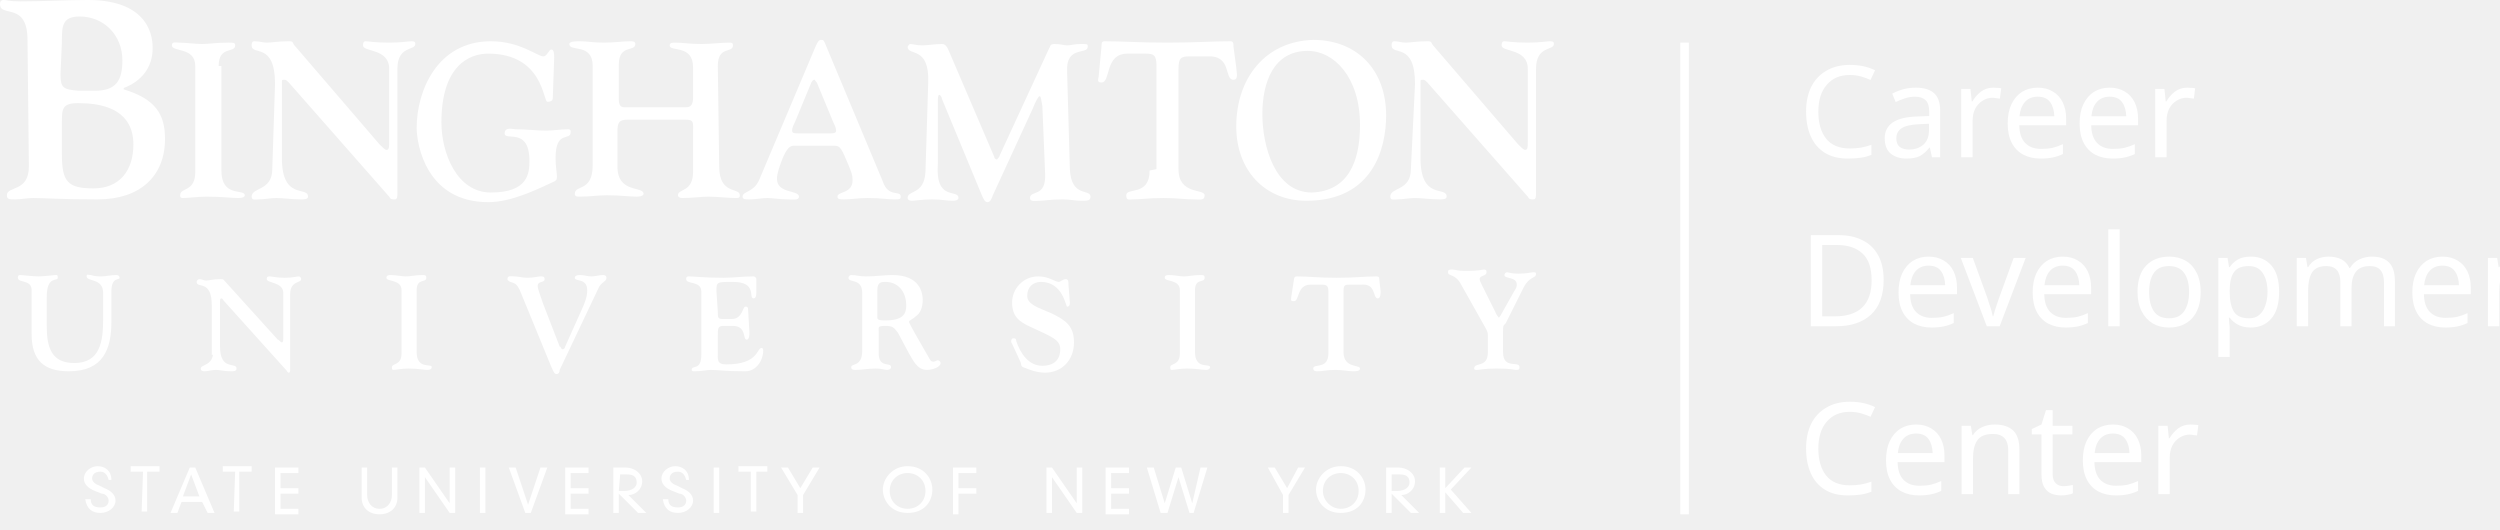
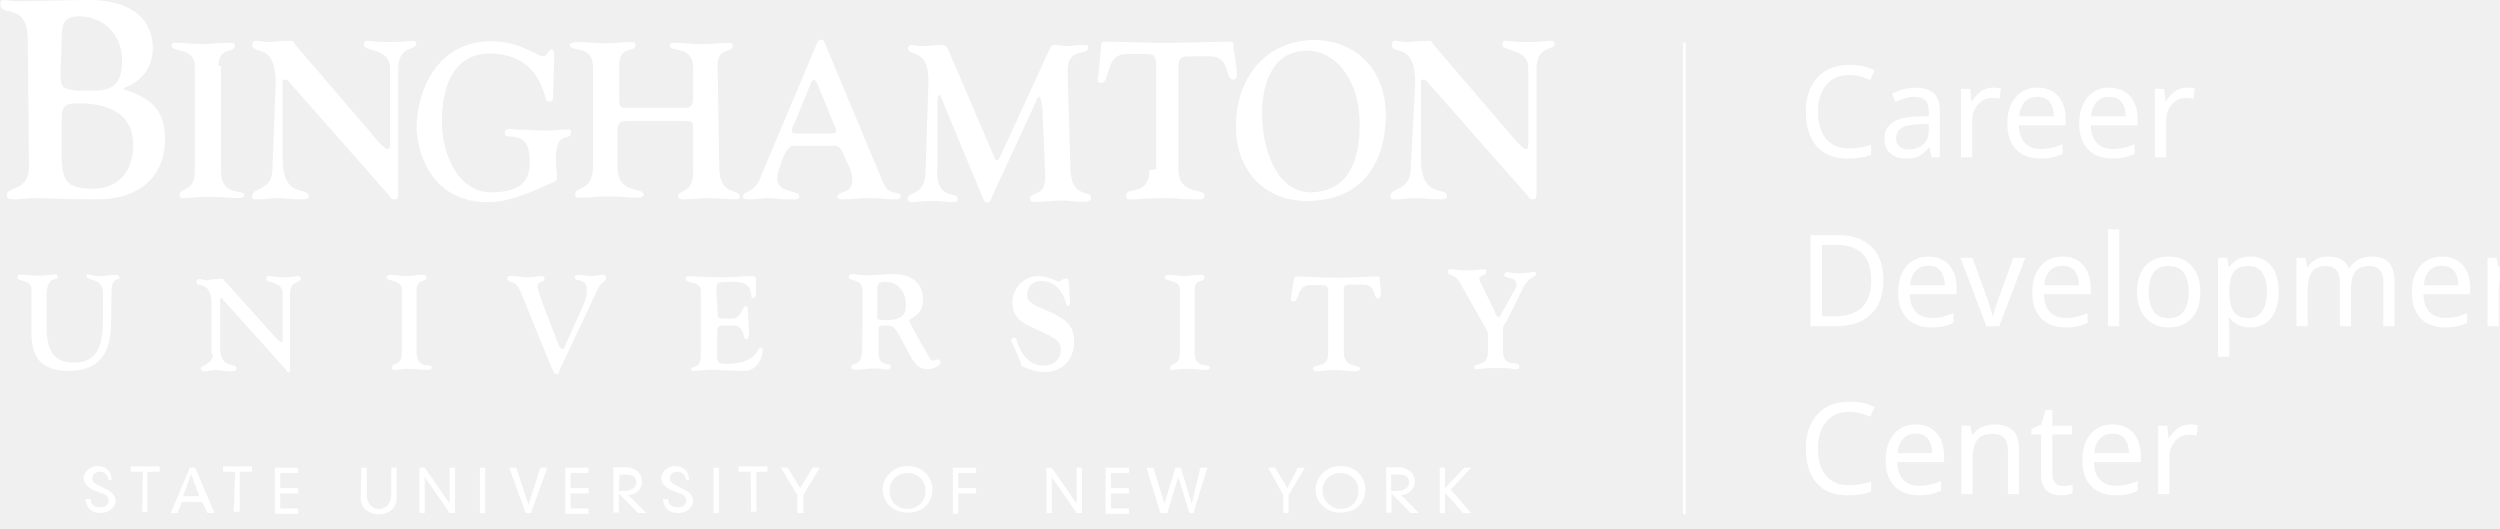
- <svg xmlns="http://www.w3.org/2000/svg" version="1.1" id="Layer_1" x="0px" y="0px" viewBox="196.8 365.9 181.8 38.5" enable-background="new 196.8 365.9 181.8 38.5" xml:space="preserve">
-   <text transform="matrix(1 0 0 1 327.5762 377.3374)" fill="#FFFFFF" font-family="'DINAlternate-Bold'" font-size="9.273">Career </text>
-   <text transform="matrix(1 0 0 1 327.5762 389.624)" fill="#FFFFFF" font-family="'DINAlternate-Bold'" font-size="9.273">Development</text>
-   <text transform="matrix(1 0 0 1 327.5762 401.8331)" fill="#FFFFFF" font-family="'DINAlternate-Bold'" font-size="9.273">Center</text>
-   <line fill="none" stroke="#FFFFFF" stroke-width="0.625" x1="319.3" y1="369" x2="319.3" y2="403.3" />
+ <svg xmlns="http://www.w3.org/2000/svg" version="1.1" id="Layer_1" x="0px" y="0px" viewBox="196.8 697.1 612.1 129.5" enable-background="new 196.8 697.1 612.1 129.5" xml:space="preserve">
+   <text transform="matrix(1 0 0 1 637.0359 735.5997)" fill="#FFFFFF" font-family="'DINAlternate-Bold'" font-size="31.215">Career </text>
+   <text transform="matrix(1 0 0 1 637.0359 776.9615)" fill="#FFFFFF" font-family="'DINAlternate-Bold'" font-size="31.215">Development</text>
+   <text transform="matrix(1 0 0 1 637.0359 818.0612)" fill="#FFFFFF" font-family="'DINAlternate-Bold'" font-size="31.215">Center</text>
+   <line fill="none" stroke="#FFFFFF" stroke-width="0.625" x1="609.2" y1="707.5" x2="609.2" y2="823" />
  <g>
    <g>
-       <path fill="#FFFFFF" d="M204.9,387.1c0-1.1,0.6-0.8,0.6-1c0-0.1-0.1-0.2-0.2-0.2c-0.5,0-0.8,0.1-1.1,0.1c-0.2,0-0.5,0-0.8-0.1    c-0.2,0-0.3-0.1-0.3,0.1c0,0.4,1.2,0.1,1.2,1.2v1.9c0,1.6-0.2,3.2-2.1,3.2c-1.7,0-2-1.2-2-2.7v-2.1c0-1.6,0.8-1.1,0.8-1.4    c0-0.1,0-0.2-0.1-0.2c-0.2,0-0.9,0.1-1.3,0.1s-1.2-0.1-1.3-0.1s-0.2,0-0.2,0.2c0,0.4,1,0.1,1,0.9v3.2c0,1.9,0.9,2.7,2.7,2.7    c2.5,0,3.1-1.6,3.1-3.6L204.9,387.1L204.9,387.1z" />
-       <path fill="#FFFFFF" d="M212.3,391.5c0,1-0.9,0.9-0.9,1.2c0,0.2,0.2,0.2,0.3,0.2c0.2,0,0.5-0.1,0.8-0.1s0.6,0.1,1.1,0.1    c0.2,0,0.4,0,0.4-0.2c0-0.5-1.2,0.2-1.2-1.6v-3.3c0-0.1,0-0.2,0.1-0.2s0.1,0.1,0.2,0.2l4.5,5c0.1,0.1,0.1,0.2,0.2,0.2    c0.1,0,0.1-0.1,0.1-0.3v-5.4c0-1,0.8-0.8,0.8-1.1c0,0,0-0.2-0.2-0.2c-0.1,0-0.4,0.1-1,0.1s-0.9-0.1-1.1-0.1s-0.2,0.1-0.2,0.2    c0,0.3,1.2,0.2,1.2,1v3.2c0,0.2,0,0.4-0.1,0.4s-0.2-0.2-0.3-0.2l-3.8-4.2c-0.2-0.2-0.1-0.2-0.4-0.2c-0.5,0-0.8,0.1-1,0.1    s-0.3-0.1-0.5-0.1c-0.1,0-0.2,0.1-0.2,0.2c0,0.5,1.1-0.2,1.1,1.7v3.6h0.1V391.5z" />
-       <path fill="#FFFFFF" d="M227.1,387c0-0.9,0.7-0.5,0.7-0.9c0-0.2-0.1-0.2-0.3-0.2c-0.5,0-0.8,0.1-1.2,0.1c-0.3,0-0.7-0.1-1.1-0.1    c-0.1,0-0.3,0-0.3,0.2c0,0.3,1.1,0.1,1.1,0.9v4.6c0,0.9-0.7,0.7-0.7,1c0,0.1,0,0.2,0.1,0.2c0.2,0,0.6-0.1,1.1-0.1    c0.7,0,1.1,0.1,1.4,0.1c0.2,0,0.3-0.1,0.3-0.2c0-0.3-1.1,0.2-1.1-1.1V387L227.1,387z" />
-       <path fill="#FFFFFF" d="M240.3,386.9c0.2-0.5,0.6-0.5,0.6-0.8c0-0.2-0.2-0.2-0.3-0.2c-0.2,0-0.5,0.1-0.8,0.1s-0.5-0.1-0.8-0.1    c-0.1,0-0.4,0-0.4,0.2c0,0.3,0.9,0,0.9,0.9c0,0.2,0,0.5-0.3,1.2l-1.3,2.9c0,0.1-0.1,0.2-0.2,0.2c-0.1,0-0.1-0.2-0.2-0.2l-1.2-3.1    c-0.2-0.6-0.4-1.1-0.4-1.3c0-0.4,0.5-0.2,0.5-0.5c0-0.2-0.1-0.2-0.3-0.2s-0.4,0.1-1,0.1c-0.3,0-0.6-0.1-0.9-0.1    c-0.2,0-0.5-0.1-0.5,0.2c0,0.1,0.2,0.2,0.2,0.2c0.4,0.1,0.5,0.2,0.7,0.6l2.3,5.6c0.2,0.4,0.2,0.5,0.4,0.5c0.1,0,0.2-0.1,0.2-0.3    L240.3,386.9L240.3,386.9z" />
-       <path fill="#FFFFFF" d="M248.9,387.1c0-0.7,0-0.7,1.2-0.7c1.8,0,1.1,1.2,1.5,1.2c0.2,0,0.2-0.3,0.2-0.5v-0.9    c0-0.1-0.1-0.2-0.2-0.2c-0.8,0-1.5,0.1-2.2,0.1c-1.4,0-2.1-0.1-2.5-0.1c-0.2,0-0.2,0.1-0.2,0.2c0,0.4,1.1,0.1,1.1,0.9v4.6    c0,1.2-0.7,0.7-0.7,1.1c0,0.1,0.1,0.1,0.2,0.1c0.5,0,0.9-0.1,1.2-0.1c0.5,0,1,0.1,2.5,0.1c0.8,0,1.3-0.8,1.3-1.5    c0-0.2-0.1-0.2-0.1-0.2c-0.4,0-0.2,1.2-2.6,1.2c-0.7,0-0.6-0.4-0.6-0.9v-1.2c0-0.5,0-0.7,0.4-0.7h0.7c1,0,0.7,1,1,1    c0.2,0,0.2-0.4,0.2-0.5l-0.1-1.7c0-0.2-0.1-0.2-0.2-0.2c-0.2,0-0.2,0.9-1,0.9h-0.6c-0.4,0-0.4-0.1-0.4-0.5L248.9,387.1    L248.9,387.1z" />
-       <path fill="#FFFFFF" d="M260.6,387c0-0.6,0.3-0.6,0.6-0.6c0.9,0,1.5,0.7,1.5,1.7c0,0.5-0.1,1.1-1.5,1.1c-0.3,0-0.6,0-0.6-0.2V387    L260.6,387z M259.5,391.4c0,1.2-0.8,0.9-0.8,1.2c0,0.2,0.2,0.2,0.3,0.2c0.5,0,0.9-0.1,1.5-0.1c0.4,0,0.6,0.1,0.8,0.1    c0.2,0,0.3-0.1,0.3-0.2c0-0.4-0.9,0.1-0.9-1V390c0-0.3-0.1-0.4,0.5-0.4c0.5,0,0.6,0.1,0.9,0.5l0.8,1.5c0.3,0.5,0.6,1.2,1.3,1.2    c0.4,0,1-0.2,1-0.5c0-0.1-0.1-0.2-0.2-0.2s-0.2,0.1-0.3,0.1c-0.1,0-0.2,0-0.3-0.2c-0.7-1.2-1.5-2.6-1.5-2.7s0.3-0.2,0.5-0.4    c0.3-0.2,0.5-0.6,0.5-1.2c0-0.5-0.2-1.8-2.2-1.8c-0.6,0-1.2,0.1-1.9,0.1c-0.6,0-0.7-0.1-1.1-0.1c-0.1,0-0.2,0.1-0.2,0.2    c0,0.4,1,0,1,1.1L259.5,391.4L259.5,391.4z" />
-       <path fill="#FFFFFF" d="M271,392.2c0.1,0.2,0,0.3,0.2,0.4c0.5,0.2,1,0.4,1.6,0.4c1.2,0,2.1-0.9,2.1-2.2c0-1.2-0.6-1.6-1.6-2.1    c-1.2-0.5-1.8-0.7-1.8-1.3s0.4-1,1-1c1.6,0,1.8,1.8,1.9,1.8c0.2,0,0.2-0.2,0.2-0.3l-0.1-1.3c0-0.2,0-0.4-0.2-0.4s-0.4,0.2-0.5,0.2    c-0.3,0-0.7-0.4-1.5-0.4c-1.1,0-1.9,0.9-1.9,1.9s0.5,1.4,1.4,1.8c1.5,0.7,2.1,0.9,2.1,1.6c0,0.8-0.5,1.2-1.3,1.2    c-1,0-1.6-0.9-1.9-1.8c0-0.2-0.1-0.2-0.2-0.2c-0.2,0-0.2,0.3-0.1,0.4L271,392.2L271,392.2z" />
-       <path fill="#FFFFFF" d="M283.7,387c0-0.9,0.7-0.5,0.7-0.9c0-0.2-0.1-0.2-0.3-0.2c-0.5,0-0.9,0.1-1.2,0.1c-0.3,0-0.7-0.1-1.1-0.1    c-0.1,0-0.3,0-0.3,0.2c0,0.3,1.1,0.1,1.1,0.9v4.6c0,0.9-0.7,0.7-0.7,1c0,0.1,0,0.2,0.1,0.2c0.2,0,0.6-0.1,1.1-0.1    c0.7,0,1.1,0.1,1.4,0.1c0.2,0,0.3-0.1,0.3-0.2c0-0.3-1.1,0.2-1.1-1.1V387L283.7,387z" />
-       <path fill="#FFFFFF" d="M293.4,391.6c0,1.2-1.1,0.7-1.1,1.1c0,0.2,0.2,0.2,0.3,0.2c0.4,0,0.7-0.1,1.3-0.1c0.6,0,0.9,0.1,1.3,0.1    c0.2,0,0.5,0,0.5-0.2c0-0.3-1.2,0-1.2-1.2v-4.4c0-0.5,0.1-0.5,0.5-0.5h0.8c1.1-0.1,0.8,1,1.2,1c0.2,0,0.2-0.4,0.2-0.5l-0.1-0.9    c0-0.1,0-0.2-0.2-0.2c-0.9,0-1.5,0.1-2.9,0.1s-2-0.1-2.9-0.1c-0.2,0-0.2,0.2-0.2,0.2l-0.2,1.3c0,0.2-0.1,0.3,0.2,0.3    c0.4,0,0.2-1.2,1.2-1.2h0.8c0.4,0,0.5,0.1,0.5,0.5L293.4,391.6L293.4,391.6z" />
-       <path fill="#FFFFFF" d="M304.8,389.7c0.1,0.2,0.2,0.3,0.2,0.6v1.2c0,1.2-1,0.7-1,1.2c0,0.1,0.1,0.1,0.2,0.1c0.2,0,0.5-0.1,1.4-0.1    c1.2,0,1.3,0.1,1.4,0.1c0.2,0,0.3,0,0.3-0.2c0-0.5-1.2,0.2-1.2-1.1V390c0-0.4,0-0.4,0.2-0.6l1.2-2.4c0.5-1.1,1-0.8,1-1.2    c0-0.1-0.1-0.1-0.2-0.1c-0.2,0-0.4,0.1-1.1,0.1c-0.5,0-0.7-0.1-0.8-0.1s-0.2,0.1-0.2,0.2c0,0.3,0.9,0.1,0.9,0.7    c0,0.1,0,0.2-0.2,0.5l-0.9,1.6c-0.1,0.2-0.2,0.3-0.2,0.3s-0.2-0.2-0.3-0.5l-0.9-1.8c-0.1-0.2-0.2-0.4-0.2-0.5    c0-0.3,0.5-0.2,0.5-0.5c0-0.1,0-0.2-0.2-0.2c-0.5,0.1-1,0.1-1.4,0.1c-0.5,0-0.7-0.1-0.9-0.1c-0.2,0-0.3,0-0.3,0.2    c0,0.3,0.5,0.1,0.9,0.8L304.8,389.7L304.8,389.7z" />
+       <path fill="#FFFFFF" d="M224.1,768.5c0-3.7,2-2.7,2-3.4c0-0.3-0.3-0.7-0.7-0.7c-1.7,0-2.7,0.3-3.7,0.3c-0.7,0-1.7,0-2.7-0.3    c-0.7,0-1-0.3-1,0.3c0,1.3,4,0.3,4,4v6.4c0,5.4-0.7,10.8-7.1,10.8c-5.7,0-6.7-4-6.7-9.1v-7.1c0-5.4,2.7-3.7,2.7-4.7    c0-0.3,0-0.7-0.3-0.7c-0.7,0-3,0.3-4.4,0.3c-1.3,0-4-0.3-4.4-0.3s-0.7,0-0.7,0.7c0,1.3,3.4,0.3,3.4,3v10.8c0,6.4,3,9.1,9.1,9.1    c8.4,0,10.4-5.4,10.4-12.1L224.1,768.5L224.1,768.5z" />
+       <path fill="#FFFFFF" d="M249,783.3c0,3.4-3,3-3,4c0,0.7,0.7,0.7,1,0.7c0.7,0,1.7-0.3,2.7-0.3c1,0,2,0.3,3.7,0.3    c0.7,0,1.3,0,1.3-0.7c0-1.7-4,0.7-4-5.4v-11.1c0-0.3,0-0.7,0.3-0.7s0.3,0.3,0.7,0.7l15.1,16.8c0.3,0.3,0.3,0.7,0.7,0.7    c0.3,0,0.3-0.3,0.3-1v-18.2c0-3.4,2.7-2.7,2.7-3.7c0,0,0-0.7-0.7-0.7c-0.3,0-1.3,0.3-3.4,0.3c-2,0-3-0.3-3.7-0.3s-0.7,0.3-0.7,0.7    c0,1,4,0.7,4,3.4v10.8c0,0.7,0,1.3-0.3,1.3c-0.3,0-0.7-0.7-1-0.7L252,766.1c-0.7-0.7-0.3-0.7-1.3-0.7c-1.7,0-2.7,0.3-3.4,0.3    c-0.7,0-1-0.3-1.7-0.3c-0.3,0-0.7,0.3-0.7,0.7c0,1.7,3.7-0.7,3.7,5.7v12.1h0.3L249,783.3L249,783.3z" />
+       <path fill="#FFFFFF" d="M298.8,768.1c0-3,2.4-1.7,2.4-3c0-0.7-0.3-0.7-1-0.7c-1.7,0-2.7,0.3-4,0.3c-1,0-2.4-0.3-3.7-0.3    c-0.3,0-1,0-1,0.7c0,1,3.7,0.3,3.7,3v15.5c0,3-2.4,2.4-2.4,3.4c0,0.3,0,0.7,0.3,0.7c0.7,0,2-0.3,3.7-0.3c2.4,0,3.7,0.3,4.7,0.3    c0.7,0,1-0.3,1-0.7c0-1-3.7,0.7-3.7-3.7V768.1L298.8,768.1z" />
+       <path fill="#FFFFFF" d="M343.2,767.8c0.7-1.7,2-1.7,2-2.7c0-0.7-0.7-0.7-1-0.7c-0.7,0-1.7,0.3-2.7,0.3c-1,0-1.7-0.3-2.7-0.3    c-0.3,0-1.3,0-1.3,0.7c0,1,3,0,3,3c0,0.7,0,1.7-1,4l-4.4,9.8c0,0.3-0.3,0.7-0.7,0.7c-0.3,0-0.3-0.7-0.7-0.7l-4-10.4    c-0.7-2-1.3-3.7-1.3-4.4c0-1.3,1.7-0.7,1.7-1.7c0-0.7-0.3-0.7-1-0.7s-1.3,0.3-3.4,0.3c-1,0-2-0.3-3-0.3c-0.7,0-1.7-0.3-1.7,0.7    c0,0.3,0.7,0.7,0.7,0.7c1.3,0.3,1.7,0.7,2.4,2l7.7,18.9c0.7,1.3,0.7,1.7,1.3,1.7c0.3,0,0.7-0.3,0.7-1L343.2,767.8L343.2,767.8z" />
+       <path fill="#FFFFFF" d="M372.2,768.5c0-2.4,0-2.4,4-2.4c6.1,0,3.7,4,5,4c0.7,0,0.7-1,0.7-1.7v-3c0-0.3-0.3-0.7-0.7-0.7    c-2.7,0-5,0.3-7.4,0.3c-4.7,0-7.1-0.3-8.4-0.3c-0.7,0-0.7,0.3-0.7,0.7c0,1.3,3.7,0.3,3.7,3v15.5c0,4-2.4,2.4-2.4,3.7    c0,0.3,0.3,0.3,0.7,0.3c1.7,0,3-0.3,4-0.3c1.7,0,3.4,0.3,8.4,0.3c2.7,0,4.4-2.7,4.4-5c0-0.7-0.3-0.7-0.3-0.7c-1.3,0-0.7,4-8.8,4    c-2.4,0-2-1.3-2-3v-4c0-1.7,0-2.4,1.3-2.4h2.4c3.4,0,2.4,3.4,3.4,3.4c0.7,0,0.7-1.3,0.7-1.7l-0.3-5.7c0-0.7-0.3-0.7-0.7-0.7    c-0.7,0-0.7,3-3.4,3h-2c-1.3,0-1.3-0.3-1.3-1.7L372.2,768.5L372.2,768.5z" />
+       <path fill="#FFFFFF" d="M411.6,768.1c0-2,1-2,2-2c3,0,5,2.4,5,5.7c0,1.7-0.3,3.7-5,3.7c-1,0-2,0-2-0.7V768.1L411.6,768.1z     M407.9,782.9c0,4-2.7,3-2.7,4c0,0.7,0.7,0.7,1,0.7c1.7,0,3-0.3,5-0.3c1.3,0,2,0.3,2.7,0.3c0.7,0,1-0.3,1-0.7c0-1.3-3,0.3-3-3.4    v-5.4c0-1-0.3-1.3,1.7-1.3c1.7,0,2,0.3,3,1.7l2.7,5c1,1.7,2,4,4.4,4c1.3,0,3.4-0.7,3.4-1.7c0-0.3-0.3-0.7-0.7-0.7    c-0.3,0-0.7,0.3-1,0.3c-0.3,0-0.7,0-1-0.7c-2.4-4-5-8.8-5-9.1c0-0.3,1-0.7,1.7-1.3c1-0.7,1.7-2,1.7-4c0-1.7-0.7-6.1-7.4-6.1    c-2,0-4,0.3-6.4,0.3c-2,0-2.4-0.3-3.7-0.3c-0.3,0-0.7,0.3-0.7,0.7c0,1.3,3.4,0,3.4,3.7L407.9,782.9L407.9,782.9z" />
+       <path fill="#FFFFFF" d="M446.6,785.6c0.3,0.7,0,1,0.7,1.3c1.7,0.7,3.4,1.3,5.4,1.3c4,0,7.1-3,7.1-7.4c0-4-2-5.4-5.4-7.1    c-4-1.7-6.1-2.4-6.1-4.4s1.3-3.4,3.4-3.4c5.4,0,6.1,6.1,6.4,6.1c0.7,0,0.7-0.7,0.7-1l-0.3-4.4c0-0.7,0-1.3-0.7-1.3    s-1.3,0.7-1.7,0.7c-1,0-2.4-1.3-5-1.3c-3.7,0-6.4,3-6.4,6.4s1.7,4.7,4.7,6.1c5,2.4,7.1,3,7.1,5.4c0,2.7-1.7,4-4.4,4    c-3.4,0-5.4-3-6.4-6.1c0-0.7-0.3-0.7-0.7-0.7c-0.7,0-0.7,1-0.3,1.3L446.6,785.6L446.6,785.6z" />
+       <path fill="#FFFFFF" d="M489.3,768.1c0-3,2.4-1.7,2.4-3c0-0.7-0.3-0.7-1-0.7c-1.7,0-3,0.3-4,0.3c-1,0-2.4-0.3-3.7-0.3    c-0.3,0-1,0-1,0.7c0,1,3.7,0.3,3.7,3v15.5c0,3-2.4,2.4-2.4,3.4c0,0.3,0,0.7,0.3,0.7c0.7,0,2-0.3,3.7-0.3c2.4,0,3.7,0.3,4.7,0.3    c0.7,0,1-0.3,1-0.7c0-1-3.7,0.7-3.7-3.7V768.1L489.3,768.1z" />
+       <path fill="#FFFFFF" d="M522,783.6c0,4-3.7,2.4-3.7,3.7c0,0.7,0.7,0.7,1,0.7c1.3,0,2.4-0.3,4.4-0.3c2,0,3,0.3,4.4,0.3    c0.7,0,1.7,0,1.7-0.7c0-1-4,0-4-4v-14.8c0-1.7,0.3-1.7,1.7-1.7h2.7c3.7-0.3,2.7,3.4,4,3.4c0.7,0,0.7-1.3,0.7-1.7l-0.3-3    c0-0.3,0-0.7-0.7-0.7c-3,0-5,0.3-9.8,0.3c-4.7,0-6.7-0.3-9.8-0.3c-0.7,0-0.7,0.7-0.7,0.7l-0.7,4.4c0,0.7-0.3,1,0.7,1    c1.3,0,0.7-4,4-4h2.7c1.3,0,1.7,0.3,1.7,1.7L522,783.6L522,783.6z" />
+       <path fill="#FFFFFF" d="M560.4,777.2c0.3,0.7,0.7,1,0.7,2v4c0,4-3.4,2.4-3.4,4c0,0.3,0.3,0.3,0.7,0.3c0.7,0,1.7-0.3,4.7-0.3    c4,0,4.4,0.3,4.7,0.3c0.7,0,1,0,1-0.7c0-1.7-4,0.7-4-3.7v-5c0-1.3,0-1.3,0.7-2l4-8.1c1.7-3.7,3.4-2.7,3.4-4c0-0.3-0.3-0.3-0.7-0.3    c-0.7,0-1.3,0.3-3.7,0.3c-1.7,0-2.4-0.3-2.7-0.3s-0.7,0.3-0.7,0.7c0,1,3,0.3,3,2.4c0,0.3,0,0.7-0.7,1.7l-3,5.4    c-0.3,0.7-0.7,1-0.7,1s-0.7-0.7-1-1.7l-3-6.1c-0.3-0.7-0.7-1.3-0.7-1.7c0-1,1.7-0.7,1.7-1.7c0-0.3,0-0.7-0.7-0.7    c-1.7,0.3-3.4,0.3-4.7,0.3c-1.7,0-2.4-0.3-3-0.3c-0.7,0-1,0-1,0.7c0,1,1.7,0.3,3,2.7L560.4,777.2L560.4,777.2z" />
    </g>
    <g>
-       <path fill="#FFFFFF" d="M201.3,369c0-1.2,0-1.9,1.3-1.9c1.7,0,3.1,1.3,3.1,3.2c0,1.5-0.5,2.2-2,2.2h-1.2c-1.1-0.1-1.3-0.2-1.3-1.2    L201.3,369L201.3,369z M198.9,378c0,1.9-1.6,1.4-1.6,2.1c0,0.3,0.2,0.3,0.6,0.3c0.4,0,0.9-0.1,1.3-0.1c0.9,0,1.9,0.1,4.7,0.1    c3.1,0,4.9-1.7,4.9-4.4c0-1.8-0.7-2.9-3-3.6v-0.1c1.3-0.5,2.1-1.5,2.1-2.9c0-0.5,0-3.5-4.7-3.5c-1.6,0-3.2,0.1-4.9,0.1    c-0.9,0-1-0.1-1.2-0.1c-0.1,0-0.3,0-0.3,0.3c0,1,2-0.2,2,2.6L198.9,378L198.9,378z M201.3,374.9c0-1.1,0-1.5,1.2-1.5    c3.5,0,4,1.8,4,3c0,1.9-1,3.2-2.9,3.2s-2.3-0.5-2.3-2.5V374.9L201.3,374.9z" />
-       <path fill="#FFFFFF" d="M212.7,370.7c0-1.5,1.2-0.9,1.2-1.5c0-0.2-0.1-0.2-0.5-0.2c-0.9,0-1.4,0.1-1.9,0.1s-1.2-0.1-1.7-0.1    c-0.2,0-0.5-0.1-0.5,0.2c0,0.5,1.7,0.1,1.7,1.5v7.7c0,1.5-1.1,1.1-1.1,1.7c0,0.1,0,0.2,0.2,0.2c0.4,0,1.1-0.1,1.7-0.1    c1.2,0,1.8,0.1,2.3,0.1c0.4,0,0.5-0.1,0.5-0.2c0-0.5-1.7,0.2-1.7-1.8v-7.6H212.7z" />
-       <path fill="#FFFFFF" d="M216.6,378.2c0,1.6-1.5,1.3-1.5,2c0,0.3,0.3,0.2,0.5,0.2c0.4,0,0.9-0.1,1.3-0.1c0.5,0,1.1,0.1,1.8,0.1    c0.2,0,0.5,0,0.5-0.2c0-0.8-1.9,0.3-1.9-2.8v-5.5c0-0.2,0-0.2,0.2-0.2c0.1,0,0.2,0.1,0.3,0.2l7.3,8.3c0.1,0.2,0.2,0.2,0.4,0.2    s0.2-0.2,0.2-0.5v-9c0-1.7,1.3-1.3,1.3-1.8c0-0.1,0-0.2-0.3-0.2c-0.2,0-0.7,0.1-1.6,0.1c-1.1,0-1.5-0.1-1.7-0.1s-0.2,0.2-0.2,0.3    c0,0.5,1.9,0.2,1.9,1.7v5.3c0,0.4,0,0.6-0.2,0.6c-0.1,0-0.3-0.2-0.5-0.4l-6.1-7.1c-0.3-0.3-0.1-0.4-0.5-0.4    c-0.8,0-1.2,0.1-1.6,0.1c-0.3,0-0.5-0.1-0.9-0.1c-0.2,0-0.2,0.2-0.2,0.3c0,0.8,1.7-0.3,1.7,2.8L216.6,378.2L216.6,378.2z" />
-       <path fill="#FFFFFF" d="M237.1,370.1c0-0.2,0-0.6-0.2-0.6s-0.3,0.5-0.6,0.5c-0.4,0-1.7-1.1-3.8-1.1c-3.9,0-5.4,3.6-5.4,6.3    c0,1.2,0.7,5.4,5.2,5.4c1.6,0,3.3-0.8,4.8-1.5c0.2-0.1,0.2-0.2,0.2-0.4s-0.1-0.7-0.1-1.3c0-2.1,1.1-1.2,1.1-1.9    c0-0.2-0.1-0.2-0.2-0.2c-0.5,0-1.1,0.1-1.6,0.1c-0.7,0-1.4-0.1-2.2-0.1c-0.2,0-0.8-0.2-0.8,0.3c0,0.6,1.8-0.5,1.8,2    c0,0.9-0.1,2.3-2.8,2.3c-2.5,0-3.6-2.9-3.6-5.1c0-4.1,2-5,3.4-5c4,0,4,3.5,4.3,3.5s0.4-0.1,0.4-0.3L237.1,370.1L237.1,370.1z" />
-       <path fill="#FFFFFF" d="M249,370.7c0-1.5,1.1-0.9,1.1-1.5c0-0.2-0.1-0.2-0.3-0.2c-0.6,0-1.2,0.1-2,0.1c-0.9,0-1.3-0.1-1.9-0.1    c-0.2,0-0.4,0-0.4,0.2c0,0.5,1.7-0.1,1.7,1.6v2.2c0,0.4-0.1,0.7-0.5,0.7h-4.5c-0.3,0-0.4-0.2-0.4-0.6v-2.5c0-1.5,1.2-0.9,1.2-1.5    c0-0.2-0.2-0.2-0.4-0.2c-0.5,0-1.1,0.1-1.9,0.1c-0.8,0-1.2-0.1-1.7-0.1c-0.3,0-0.8,0-0.8,0.2c0,0.6,1.7-0.1,1.7,1.6v7.2    c0,2-1.3,1.4-1.3,2.1c0,0.2,0.2,0.2,0.3,0.2c0.8,0,1.4-0.1,2-0.1c1.1,0,1.6,0.1,2.2,0.1c0.5,0,0.5-0.2,0.5-0.2c0-0.6-1.9,0-1.9-2    v-2.5c0-0.7,0.1-0.9,0.8-0.9h4.1c0.7,0,0.6,0.2,0.6,0.9v2.9c0,1.5-1.1,1.2-1.1,1.7c0,0.1,0.1,0.2,0.3,0.2c0.8,0,1.4-0.1,1.9-0.1    c0.6,0,1.5,0.1,2,0.1c0.2,0,0.3,0,0.3-0.2c0-0.6-1.5,0-1.5-2.1L249,370.7L249,370.7z" />
-       <path fill="#FFFFFF" d="M254.9,375.6c-0.3,0-0.5,0-0.5-0.2s0.1-0.4,0.2-0.6l1.2-2.9c0.1-0.2,0.2-0.2,0.2-0.2c0.1,0,0,0,0.2,0.2    l1.2,2.9c0.1,0.2,0.2,0.4,0.2,0.6s-0.2,0.2-0.5,0.2H254.9L254.9,375.6z M257.5,376.5c0.4,0,0.5,0.2,1,1.4c0.2,0.5,0.3,0.7,0.3,1.1    c0,1-1.1,0.8-1.1,1.2c0,0.2,0.2,0.2,0.5,0.2c0.5,0,1-0.1,1.7-0.1c1,0,1.4,0.1,1.9,0.1c0.4,0,0.5,0,0.5-0.2c0-0.5-0.9,0.1-1.3-1.1    l-4.1-9.8c-0.2-0.5-0.2-0.5-0.4-0.5c-0.2,0-0.3,0.3-0.4,0.5L252,379c-0.4,0.9-1.2,0.8-1.2,1.2c0,0.2,0.2,0.2,0.5,0.2    c0.5,0,0.9-0.1,1.3-0.1s0.9,0.1,1.5,0.1c0.3,0,0.8,0.1,0.8-0.2c0-0.5-1.6-0.2-1.6-1.3c0-0.4,0.2-0.9,0.3-1.2    c0.4-1.1,0.7-1.2,0.9-1.2h2.9v0H257.5z" />
-       <path fill="#FFFFFF" d="M265,373.2c0-0.1,0-0.4,0.1-0.4s0.2,0.2,0.2,0.3l2.9,7c0.1,0.2,0.2,0.5,0.4,0.5c0.2,0,0.3-0.2,0.4-0.5    l2.9-6.3c0.2-0.5,0.4-0.9,0.5-0.9s0.1,0.2,0.2,0.7l0.2,4.9c0.1,1.8-1.1,1.2-1.1,1.8c0,0.3,0.4,0.2,0.7,0.2c0.4,0,0.7-0.1,1.7-0.1    c0.5,0,0.9,0.1,1.3,0.1c0.5,0,0.7,0,0.7-0.3c0-0.6-1.4,0.1-1.5-2l-0.2-7.1c-0.1-1.9,1.5-1.2,1.5-1.8c0-0.2,0-0.2-0.5-0.2    s-0.7,0.1-1,0.1c-0.2,0-0.5-0.1-0.9-0.1s-0.3,0.2-0.4,0.3l-3.6,7.8c0,0.1-0.2,0.3-0.2,0.3c-0.1,0-0.2-0.1-0.2-0.2l-3.3-7.7    c-0.2-0.5-0.4-0.5-0.5-0.5c-0.5,0-1.1,0.1-1.4,0.1c-0.5,0-0.7-0.1-0.9-0.1c-0.1,0-0.2,0.2-0.2,0.2c0,0.7,1.6-0.1,1.5,2.6l-0.2,6.5    c-0.1,1.7-1.3,1.3-1.3,1.9c0,0.1,0.1,0.2,0.3,0.2c0.2,0,0.8-0.1,1.5-0.1s1,0.1,1.5,0.1c0.4,0,0.4-0.2,0.4-0.2    c0-0.7-1.7,0.3-1.5-2.5V373.2L265,373.2z" />
-       <path fill="#FFFFFF" d="M280.4,378.3c0,1.9-1.7,1.2-1.7,1.8c0,0.4,0.2,0.3,0.5,0.3c0.6,0,1.1-0.1,2.2-0.1c1,0,1.5,0.1,2.2,0.1    c0.5,0,0.8,0.1,0.8-0.3c0-0.5-1.9,0-1.9-1.9v-7.3c0-0.8,0.2-0.9,0.8-0.9h1.3c1.8-0.1,1.2,1.7,1.9,1.7c0.4,0,0.2-0.6,0.2-0.9    l-0.2-1.5c0-0.2,0-0.4-0.2-0.4c-1.4,0-2.5,0.1-4.6,0.1c-2.2,0-3.2-0.1-4.6-0.1c-0.2,0-0.2,0.2-0.2,0.4l-0.2,2.1    c0,0.2-0.2,0.5,0.2,0.5c0.7,0,0.2-2.1,1.9-2.1h1.3c0.6,0,0.8,0.1,0.8,0.9v7.5L280.4,378.3L280.4,378.3z" />
-       <path fill="#FFFFFF" d="M286.7,375.1c0,3.2,2.1,5.4,5.1,5.4c4.9,0,5.8-3.9,5.8-6.2c0-3.4-2.2-5.5-5.3-5.5    C288.8,368.9,286.7,371.6,286.7,375.1L286.7,375.1z M288.6,374.2c0-2.3,0.8-4.6,3.3-4.6c1.9,0,3.8,1.9,3.8,5.4    c0,2.7-0.9,4.8-3.5,4.9C289.5,379.9,288.6,376.5,288.6,374.2L288.6,374.2z" />
-       <path fill="#FFFFFF" d="M299.4,378.2c0,1.6-1.5,1.3-1.5,2c0,0.3,0.3,0.2,0.5,0.2c0.4,0,0.9-0.1,1.3-0.1c0.5,0,1.1,0.1,1.8,0.1    c0.2,0,0.5,0,0.5-0.2c0-0.8-1.9,0.3-1.9-2.8v-5.5c0-0.2,0-0.2,0.2-0.2c0.1,0,0.2,0.1,0.3,0.2l7.3,8.3c0.1,0.2,0.2,0.2,0.4,0.2    c0.2,0,0.2-0.2,0.2-0.5v-9c0-1.7,1.3-1.3,1.3-1.8c0-0.1,0-0.2-0.3-0.2c-0.2,0-0.7,0.1-1.6,0.1c-1.1,0-1.5-0.1-1.7-0.1    s-0.2,0.2-0.2,0.3c0,0.5,1.9,0.2,1.9,1.7v5.3c0,0.4,0,0.6-0.2,0.6c-0.1,0-0.3-0.2-0.5-0.4l-6.1-7.1c-0.3-0.3-0.1-0.4-0.5-0.4    c-0.8,0-1.2,0.1-1.6,0.1c-0.3,0-0.5-0.1-0.8-0.1c-0.2,0-0.2,0.2-0.2,0.3c0,0.8,1.7-0.3,1.7,2.8L299.4,378.2L299.4,378.2z" />
+       <path fill="#FFFFFF" d="M211.9,707.5c0-4,0-6.4,4.4-6.4c5.7,0,10.4,4.4,10.4,10.8c0,5-1.7,7.4-6.7,7.4h-4c-3.7-0.3-4.4-0.7-4.4-4    L211.9,707.5L211.9,707.5z M203.9,737.8c0,6.4-5.4,4.7-5.4,7.1c0,1,0.7,1,2,1c1.3,0,3-0.3,4.4-0.3c3,0,6.4,0.3,15.8,0.3    c10.4,0,16.5-5.7,16.5-14.8c0-6.1-2.4-9.8-10.1-12.1v-0.3c4.4-1.7,7.1-5,7.1-9.8c0-1.7,0-11.8-15.8-11.8c-5.4,0-10.8,0.3-16.5,0.3    c-3,0-3.4-0.3-4-0.3c-0.3,0-1,0-1,1c0,3.4,6.7-0.7,6.7,8.8L203.9,737.8L203.9,737.8z M211.9,727.4c0-3.7,0-5,4-5    c11.8,0,13.5,6.1,13.5,10.1c0,6.4-3.4,10.8-9.8,10.8c-6.4,0-7.7-1.7-7.7-8.4V727.4L211.9,727.4z" />
+       <path fill="#FFFFFF" d="M250.3,713.3c0-5,4-3,4-5c0-0.7-0.3-0.7-1.7-0.7c-3,0-4.7,0.3-6.4,0.3s-4-0.3-5.7-0.3    c-0.7,0-1.7-0.3-1.7,0.7c0,1.7,5.7,0.3,5.7,5v25.9c0,5-3.7,3.7-3.7,5.7c0,0.3,0,0.7,0.7,0.7c1.3,0,3.7-0.3,5.7-0.3    c4,0,6.1,0.3,7.7,0.3c1.3,0,1.7-0.3,1.7-0.7c0-1.7-5.7,0.7-5.7-6.1v-25.6L250.3,713.3L250.3,713.3z" />
+       <path fill="#FFFFFF" d="M263.5,738.5c0,5.4-5,4.4-5,6.7c0,1,1,0.7,1.7,0.7c1.3,0,3-0.3,4.4-0.3c1.7,0,3.7,0.3,6.1,0.3    c0.7,0,1.7,0,1.7-0.7c0-2.7-6.4,1-6.4-9.4v-18.5c0-0.7,0-0.7,0.7-0.7c0.3,0,0.7,0.3,1,0.7l24.6,27.9c0.3,0.7,0.7,0.7,1.3,0.7    s0.7-0.7,0.7-1.7v-30.3c0-5.7,4.4-4.4,4.4-6.1c0-0.3,0-0.7-1-0.7c-0.7,0-2.4,0.3-5.4,0.3c-3.7,0-5-0.3-5.7-0.3s-0.7,0.7-0.7,1    c0,1.7,6.4,0.7,6.4,5.7v17.8c0,1.3,0,2-0.7,2c-0.3,0-1-0.7-1.7-1.3l-20.5-23.9c-1-1-0.3-1.3-1.7-1.3c-2.7,0-4,0.3-5.4,0.3    c-1,0-1.7-0.3-3-0.3c-0.7,0-0.7,0.7-0.7,1c0,2.7,5.7-1,5.7,9.4L263.5,738.5L263.5,738.5z" />
+       <path fill="#FFFFFF" d="M332.5,711.2c0-0.7,0-2-0.7-2c-0.7,0-1,1.7-2,1.7c-1.3,0-5.7-3.7-12.8-3.7c-13.1,0-18.2,12.1-18.2,21.2    c0,4,2.4,18.2,17.5,18.2c5.4,0,11.1-2.7,16.2-5c0.7-0.3,0.7-0.7,0.7-1.3s-0.3-2.4-0.3-4.4c0-7.1,3.7-4,3.7-6.4    c0-0.7-0.3-0.7-0.7-0.7c-1.7,0-3.7,0.3-5.4,0.3c-2.4,0-4.7-0.3-7.4-0.3c-0.7,0-2.7-0.7-2.7,1c0,2,6.1-1.7,6.1,6.7    c0,3-0.3,7.7-9.4,7.7c-8.4,0-12.1-9.8-12.1-17.2c0-13.8,6.7-16.8,11.4-16.8c13.5,0,13.5,11.8,14.5,11.8s1.3-0.3,1.3-1L332.5,711.2    L332.5,711.2z" />
+       <path fill="#FFFFFF" d="M372.5,713.3c0-5,3.7-3,3.7-5c0-0.7-0.3-0.7-1-0.7c-2,0-4,0.3-6.7,0.3c-3,0-4.4-0.3-6.4-0.3    c-0.7,0-1.3,0-1.3,0.7c0,1.7,5.7-0.3,5.7,5.4v7.4c0,1.3-0.3,2.4-1.7,2.4h-15.1c-1,0-1.3-0.7-1.3-2v-8.4c0-5,4-3,4-5    c0-0.7-0.7-0.7-1.3-0.7c-1.7,0-3.7,0.3-6.4,0.3c-2.7,0-4-0.3-5.7-0.3c-1,0-2.7,0-2.7,0.7c0,2,5.7-0.3,5.7,5.4v24.2    c0,6.7-4.4,4.7-4.4,7.1c0,0.7,0.7,0.7,1,0.7c2.7,0,4.7-0.3,6.7-0.3c3.7,0,5.4,0.3,7.4,0.3c1.7,0,1.7-0.7,1.7-0.7    c0-2-6.4,0-6.4-6.7v-8.4c0-2.4,0.3-3,2.7-3h13.8c2.4,0,2,0.7,2,3v9.8c0,5-3.7,4-3.7,5.7c0,0.3,0.3,0.7,1,0.7    c2.7,0,4.7-0.3,6.4-0.3c2,0,5,0.3,6.7,0.3c0.7,0,1,0,1-0.7c0-2-5,0-5-7.1L372.5,713.3L372.5,713.3z" />
+       <path fill="#FFFFFF" d="M392.4,729.8c-1,0-1.7,0-1.7-0.7c0-0.7,0.3-1.3,0.7-2l4-9.8c0.3-0.7,0.7-0.7,0.7-0.7c0.3,0,0,0,0.7,0.7    l4,9.8c0.3,0.7,0.7,1.3,0.7,2c0,0.7-0.7,0.7-1.7,0.7H392.4L392.4,729.8z M401.1,732.8c1.3,0,1.7,0.7,3.4,4.7c0.7,1.7,1,2.4,1,3.7    c0,3.4-3.7,2.7-3.7,4c0,0.7,0.7,0.7,1.7,0.7c1.7,0,3.4-0.3,5.7-0.3c3.4,0,4.7,0.3,6.4,0.3c1.3,0,1.7,0,1.7-0.7    c0-1.7-3,0.3-4.4-3.7l-13.8-33c-0.7-1.7-0.7-1.7-1.3-1.7c-0.7,0-1,1-1.3,1.7l-13.8,32.7c-1.3,3-4,2.7-4,4c0,0.7,0.7,0.7,1.7,0.7    c1.7,0,3-0.3,4.4-0.3s3,0.3,5,0.3c1,0,2.7,0.3,2.7-0.7c0-1.7-5.4-0.7-5.4-4.4c0-1.3,0.7-3,1-4c1.3-3.7,2.4-4,3-4h9.8l0,0H401.1z" />
+       <path fill="#FFFFFF" d="M426.4,721.7c0-0.3,0-1.3,0.3-1.3c0.3,0,0.7,0.7,0.7,1l9.8,23.6c0.3,0.7,0.7,1.7,1.3,1.7    c0.7,0,1-0.7,1.3-1.7l9.8-21.2c0.7-1.7,1.3-3,1.7-3c0.3,0,0.3,0.7,0.7,2.4l0.7,16.5c0.3,6.1-3.7,4-3.7,6.1c0,1,1.3,0.7,2.4,0.7    c1.3,0,2.4-0.3,5.7-0.3c1.7,0,3,0.3,4.4,0.3c1.7,0,2.4,0,2.4-1c0-2-4.7,0.3-5-6.7l-0.7-23.9c-0.3-6.4,5-4,5-6.1    c0-0.7,0-0.7-1.7-0.7s-2.4,0.3-3.4,0.3c-0.7,0-1.7-0.3-3-0.3c-1.3,0-1,0.7-1.3,1l-12.1,26.3c0,0.3-0.7,1-0.7,1    c-0.3,0-0.7-0.3-0.7-0.7l-11.1-25.9c-0.7-1.7-1.3-1.7-1.7-1.7c-1.7,0-3.7,0.3-4.7,0.3c-1.7,0-2.4-0.3-3-0.3    c-0.3,0-0.7,0.7-0.7,0.7c0,2.4,5.4-0.3,5,8.8l-0.7,21.9c-0.3,5.7-4.4,4.4-4.4,6.4c0,0.3,0.3,0.7,1,0.7c0.7,0,2.7-0.3,5-0.3    s3.4,0.3,5,0.3c1.3,0,1.3-0.7,1.3-0.7c0-2.4-5.7,1-5-8.4V721.7L426.4,721.7z" />
+       <path fill="#FFFFFF" d="M478.2,738.8c0,6.4-5.7,4-5.7,6.1c0,1.3,0.7,1,1.7,1c2,0,3.7-0.3,7.4-0.3c3.4,0,5,0.3,7.4,0.3    c1.7,0,2.7,0.3,2.7-1c0-1.7-6.4,0-6.4-6.4v-24.6c0-2.7,0.7-3,2.7-3h4.4c6.1-0.3,4,5.7,6.4,5.7c1.3,0,0.7-2,0.7-3l-0.7-5    c0-0.7,0-1.3-0.7-1.3c-4.7,0-8.4,0.3-15.5,0.3c-7.4,0-10.8-0.3-15.5-0.3c-0.7,0-0.7,0.7-0.7,1.3l-0.7,7.1c0,0.7-0.7,1.7,0.7,1.7    c2.4,0,0.7-7.1,6.4-7.1h4.4c2,0,2.7,0.3,2.7,3v25.2L478.2,738.8L478.2,738.8z" />
+       <path fill="#FFFFFF" d="M499.4,728.1c0,10.8,7.1,18.2,17.2,18.2c16.5,0,19.5-13.1,19.5-20.9c0-11.4-7.4-18.5-17.8-18.5    C506.5,707.2,499.4,716.3,499.4,728.1L499.4,728.1z M505.8,725c0-7.7,2.7-15.5,11.1-15.5c6.4,0,12.8,6.4,12.8,18.2    c0,9.1-3,16.2-11.8,16.5C508.9,744.2,505.8,732.8,505.8,725L505.8,725z" />
+       <path fill="#FFFFFF" d="M542.2,738.5c0,5.4-5,4.4-5,6.7c0,1,1,0.7,1.7,0.7c1.3,0,3-0.3,4.4-0.3c1.7,0,3.7,0.3,6.1,0.3    c0.7,0,1.7,0,1.7-0.7c0-2.7-6.4,1-6.4-9.4v-18.5c0-0.7,0-0.7,0.7-0.7c0.3,0,0.7,0.3,1,0.7l24.6,27.9c0.3,0.7,0.7,0.7,1.3,0.7    c0.7,0,0.7-0.7,0.7-1.7v-30.3c0-5.7,4.4-4.4,4.4-6.1c0-0.3,0-0.7-1-0.7c-0.7,0-2.4,0.3-5.4,0.3c-3.7,0-5-0.3-5.7-0.3    c-0.7,0-0.7,0.7-0.7,1c0,1.7,6.4,0.7,6.4,5.7v17.8c0,1.3,0,2-0.7,2c-0.3,0-1-0.7-1.7-1.3l-20.5-23.9c-1-1-0.3-1.3-1.7-1.3    c-2.7,0-4,0.3-5.4,0.3c-1,0-1.7-0.3-2.7-0.3c-0.7,0-0.7,0.7-0.7,1c0,2.7,5.7-1,5.7,9.4L542.2,738.5L542.2,738.5z" />
    </g>
    <g>
-       <path fill="#FFFFFF" d="M204.7,400.8c-0.1-0.4-0.3-0.6-0.6-0.6c-0.5,0-0.6,0.3-0.6,0.5s0.2,0.4,0.5,0.5l0.4,0.2    c0.5,0.2,0.8,0.5,0.8,0.9c0,0.5-0.5,0.9-1.1,0.9s-1-0.3-1.1-1h0.4c0,0.4,0.2,0.6,0.7,0.6c0.4,0,0.6-0.2,0.6-0.5    c0-0.2-0.2-0.5-0.5-0.5l-0.5-0.2c-0.5-0.2-0.8-0.5-0.8-0.9c0-0.5,0.5-0.9,1-0.9s1,0.3,1,1H204.7z" />
-       <path fill="#FFFFFF" d="M207.2,400.2h-0.9v-0.4h2.1v0.4h-0.9v2.9h-0.4L207.2,400.2L207.2,400.2z" />
-       <path fill="#FFFFFF" d="M211.5,402.4H210l-0.3,0.8h-0.5l1.4-3.3h0.4l1.4,3.3h-0.5L211.5,402.4z M210.7,400.4l-0.6,1.6h1.2    L210.7,400.4z" />
-       <path fill="#FFFFFF" d="M213.9,400.2H213v-0.4h2.1v0.4h-0.9v2.9h-0.4L213.9,400.2L213.9,400.2z" />
-       <path fill="#FFFFFF" d="M216.8,399.9h1.7v0.4h-1.3v1.1h1.3v0.4h-1.3v1.1h1.3v0.4h-1.7V399.9z" />
-       <path fill="#FFFFFF" d="M223.1,399.9h0.4v2c0,0.5,0.3,1,0.9,1c0.6,0,0.9-0.5,0.9-1v-2h0.4v2.2c0,0.7-0.5,1.2-1.3,1.2    s-1.3-0.5-1.3-1.2L223.1,399.9L223.1,399.9z" />
-       <path fill="#FFFFFF" d="M229.5,399.9h0.4v3.3h-0.4l-1.8-2.6l0,0v2.6h-0.4v-3.3h0.4l1.8,2.6l0,0V399.9z" />
-       <path fill="#FFFFFF" d="M231.7,399.9h0.4v3.3h-0.4V399.9z" />
-       <path fill="#FFFFFF" d="M236.1,399.9h0.5l-1.2,3.3H235l-1.2-3.3h0.5l0.9,2.7l0,0L236.1,399.9z" />
-       <path fill="#FFFFFF" d="M237.9,399.9h1.7v0.4h-1.3v1.1h1.3v0.4h-1.3v1.1h1.3v0.4h-1.7V399.9z" />
-       <path fill="#FFFFFF" d="M241.8,401.8v1.4h-0.4v-3.3h0.9c0.6,0,1.2,0.4,1.2,1s-0.5,1-1,1l1.3,1.3h-0.6L241.8,401.8z M241.8,401.6    c0.1,0,0.2,0,0.4,0c0.6,0,0.9-0.3,0.9-0.6c0-0.4-0.2-0.6-0.7-0.6h-0.5L241.8,401.6L241.8,401.6z" />
-       <path fill="#FFFFFF" d="M246.7,400.8c-0.1-0.4-0.3-0.6-0.6-0.6c-0.5,0-0.6,0.3-0.6,0.5s0.2,0.4,0.5,0.5l0.4,0.2    c0.5,0.2,0.8,0.5,0.8,0.9c0,0.5-0.5,0.9-1.1,0.9s-1-0.3-1.1-1h0.4c0,0.4,0.2,0.6,0.7,0.6c0.4,0,0.6-0.2,0.6-0.5    c0-0.2-0.2-0.5-0.5-0.5l-0.5-0.2c-0.5-0.2-0.8-0.5-0.8-0.9c0-0.5,0.5-0.9,1-0.9s1,0.3,1,1H246.7z" />
-       <path fill="#FFFFFF" d="M248.7,399.9h0.4v3.3h-0.4V399.9z" />
-       <path fill="#FFFFFF" d="M251.4,400.2h-0.9v-0.4h2.1v0.4h-0.8v2.9h-0.4L251.4,400.2L251.4,400.2z" />
-       <path fill="#FFFFFF" d="M255.9,399.9h0.5l-1.2,2v1.3h-0.4v-1.3l-1.2-2h0.5l0.9,1.5L255.9,399.9z" />
-       <path fill="#FFFFFF" d="M262.8,399.8c1.2,0,1.8,0.9,1.8,1.7c0,0.9-0.6,1.7-1.8,1.7s-1.8-0.9-1.8-1.7    C261,400.7,261.7,399.8,262.8,399.8z M262.8,402.9c0.7,0,1.3-0.5,1.3-1.3s-0.6-1.3-1.3-1.3c-0.7,0-1.3,0.5-1.3,1.3    S262.1,402.9,262.8,402.9z" />
-       <path fill="#FFFFFF" d="M266.1,399.9h1.7v0.4h-1.3v1.1h1.3v0.4h-1.3v1.5h-0.4L266.1,399.9L266.1,399.9z" />
-       <path fill="#FFFFFF" d="M275.1,399.9h0.4v3.3h-0.4l-1.8-2.6l0,0v2.6h-0.4v-3.3h0.4l1.8,2.6l0,0V399.9z" />
-       <path fill="#FFFFFF" d="M277.2,399.9h1.7v0.4h-1.3v1.1h1.3v0.4h-1.3v1.1h1.3v0.4h-1.7V399.9z" />
-       <path fill="#FFFFFF" d="M284.1,399.9h0.5l-1,3.3h-0.3l-0.8-2.6l0,0l-0.8,2.6h-0.5l-1-3.3h0.5l0.8,2.6l0,0l0.8-2.6h0.4l0.8,2.6l0,0    L284.1,399.9z" />
-       <path fill="#FFFFFF" d="M291.2,399.9h0.5l-1.2,2v1.3h-0.4v-1.3l-1.1-2h0.5l0.9,1.5L291.2,399.9z" />
-       <path fill="#FFFFFF" d="M294.3,399.8c1.2,0,1.8,0.9,1.8,1.7c0,0.9-0.6,1.7-1.8,1.7s-1.8-0.9-1.8-1.7S293.2,399.8,294.3,399.8z     M294.3,402.9c0.7,0,1.3-0.5,1.3-1.3s-0.6-1.3-1.3-1.3s-1.3,0.5-1.3,1.3C293,402.3,293.6,402.9,294.3,402.9z" />
-       <path fill="#FFFFFF" d="M298,401.8v1.4h-0.4v-3.3h0.9c0.6,0,1.2,0.4,1.2,1s-0.5,1-1,1l1.3,1.3h-0.6L298,401.8z M298,401.6    c0.1,0,0.2,0,0.4,0c0.6,0,0.9-0.3,0.9-0.6c0-0.4-0.2-0.6-0.7-0.6H298V401.6z" />
-       <path fill="#FFFFFF" d="M303.3,399.9h0.5l-1.5,1.6l1.5,1.7h-0.6l-1.3-1.5v1.5h-0.4v-3.3h0.4v1.5L303.3,399.9z" />
+       <path fill="#FFFFFF" d="M223.4,814.6c-0.3-1.3-1-2-2-2c-1.7,0-2,1-2,1.7c0,0.7,0.7,1.3,1.7,1.7l1.3,0.7c1.7,0.7,2.7,1.7,2.7,3    c0,1.7-1.7,3-3.7,3c-2,0-3.4-1-3.7-3.4h1.3c0,1.3,0.7,2,2.4,2c1.3,0,2-0.7,2-1.7c0-0.7-0.7-1.7-1.7-1.7l-1.7-0.7    c-1.7-0.7-2.7-1.7-2.7-3c0-1.7,1.7-3,3.4-3c1.7,0,3.4,1,3.4,3.4H223.4z" />
+       <path fill="#FFFFFF" d="M231.8,812.6h-3v-1.3h7.1v1.3h-3v9.8h-1.3L231.8,812.6L231.8,812.6z" />
+       <path fill="#FFFFFF" d="M246.3,820h-5l-1,2.7h-1.7l4.7-11.1h1.3l4.7,11.1h-1.7L246.3,820z M243.6,813.2l-2,5.4h4L243.6,813.2z" />
+       <path fill="#FFFFFF" d="M254.4,812.6h-3v-1.3h7.1v1.3h-3v9.8H254L254.4,812.6L254.4,812.6z" />
+       <path fill="#FFFFFF" d="M264.1,811.6h5.7v1.3h-4.4v3.7h4.4v1.3h-4.4v3.7h4.4v1.3h-5.7V811.6z" />
+       <path fill="#FFFFFF" d="M285.3,811.6h1.3v6.7c0,1.7,1,3.4,3,3.4c2,0,3-1.7,3-3.4v-6.7h1.3v7.4c0,2.4-1.7,4-4.4,4s-4.4-1.7-4.4-4    L285.3,811.6L285.3,811.6z" />
+       <path fill="#FFFFFF" d="M306.9,811.6h1.3v11.1h-1.3l-6.1-8.8l0,0v8.8h-1.3v-11.1h1.3l6.1,8.8l0,0V811.6z" />
+       <path fill="#FFFFFF" d="M314.3,811.6h1.3v11.1h-1.3V811.6z" />
+       <path fill="#FFFFFF" d="M329.1,811.6h1.7l-4,11.1h-1.3l-4-11.1h1.7l3,9.1l0,0L329.1,811.6z" />
+       <path fill="#FFFFFF" d="M335.2,811.6h5.7v1.3h-4.4v3.7h4.4v1.3h-4.4v3.7h4.4v1.3h-5.7V811.6z" />
+       <path fill="#FFFFFF" d="M348.3,817.9v4.7h-1.3v-11.1h3c2,0,4,1.3,4,3.4s-1.7,3.4-3.4,3.4l4.4,4.4h-2L348.3,817.9z M348.3,817.3    c0.3,0,0.7,0,1.3,0c2,0,3-1,3-2c0-1.3-0.7-2-2.4-2h-1.7L348.3,817.3L348.3,817.3z" />
+       <path fill="#FFFFFF" d="M364.8,814.6c-0.3-1.3-1-2-2-2c-1.7,0-2,1-2,1.7c0,0.7,0.7,1.3,1.7,1.7l1.3,0.7c1.7,0.7,2.7,1.7,2.7,3    c0,1.7-1.7,3-3.7,3c-2,0-3.4-1-3.7-3.4h1.3c0,1.3,0.7,2,2.4,2c1.3,0,2-0.7,2-1.7c0-0.7-0.7-1.7-1.7-1.7l-1.7-0.7    c-1.7-0.7-2.7-1.7-2.7-3c0-1.7,1.7-3,3.4-3s3.4,1,3.4,3.4H364.8z" />
+       <path fill="#FFFFFF" d="M371.5,811.6h1.3v11.1h-1.3V811.6z" />
+       <path fill="#FFFFFF" d="M380.6,812.6h-3v-1.3h7.1v1.3h-2.7v9.8h-1.3L380.6,812.6L380.6,812.6z" />
+       <path fill="#FFFFFF" d="M395.8,811.6h1.7l-4,6.7v4.4H392v-4.4l-4-6.7h1.7l3,5L395.8,811.6z" />
+       <path fill="#FFFFFF" d="M419,811.2c4,0,6.1,3,6.1,5.7c0,3-2,5.7-6.1,5.7c-4,0-6.1-3-6.1-5.7C412.9,814.2,415.3,811.2,419,811.2z     M419,821.7c2.4,0,4.4-1.7,4.4-4.4c0-2.7-2-4.4-4.4-4.4c-2.4,0-4.4,1.7-4.4,4.4C414.6,820,416.6,821.7,419,821.7z" />
+       <path fill="#FFFFFF" d="M430.1,811.6h5.7v1.3h-4.4v3.7h4.4v1.3h-4.4v5h-1.3L430.1,811.6L430.1,811.6z" />
+       <path fill="#FFFFFF" d="M460.4,811.6h1.3v11.1h-1.3l-6.1-8.8l0,0v8.8H453v-11.1h1.3l6.1,8.8l0,0V811.6z" />
+       <path fill="#FFFFFF" d="M467.5,811.6h5.7v1.3h-4.4v3.7h4.4v1.3h-4.4v3.7h4.4v1.3h-5.7V811.6z" />
+       <path fill="#FFFFFF" d="M490.7,811.6h1.7l-3.4,11.1h-1l-2.7-8.8l0,0l-2.7,8.8h-1.7l-3.4-11.1h1.7l2.7,8.8l0,0l2.7-8.8h1.3l2.7,8.8    l0,0L490.7,811.6z" />
+       <path fill="#FFFFFF" d="M514.6,811.6h1.7l-4,6.7v4.4h-1.3v-4.4l-3.7-6.7h1.7l3,5L514.6,811.6z" />
+       <path fill="#FFFFFF" d="M525,811.2c4,0,6.1,3,6.1,5.7c0,3-2,5.7-6.1,5.7s-6.1-3-6.1-5.7S521.3,811.2,525,811.2z M525,821.7    c2.4,0,4.4-1.7,4.4-4.4c0-2.7-2-4.4-4.4-4.4s-4.4,1.7-4.4,4.4C520.6,819.6,522.7,821.7,525,821.7z" />
+       <path fill="#FFFFFF" d="M537.5,817.9v4.7h-1.3v-11.1h3c2,0,4,1.3,4,3.4s-1.7,3.4-3.4,3.4l4.4,4.4h-2L537.5,817.9z M537.5,817.3    c0.3,0,0.7,0,1.3,0c2,0,3-1,3-2c0-1.3-0.7-2-2.4-2h-2V817.3z" />
+       <path fill="#FFFFFF" d="M555.3,811.6h1.7l-5,5.4l5,5.7h-2l-4.4-5v5h-1.3v-11.1h1.3v5L555.3,811.6z" />
    </g>
  </g>
</svg>
